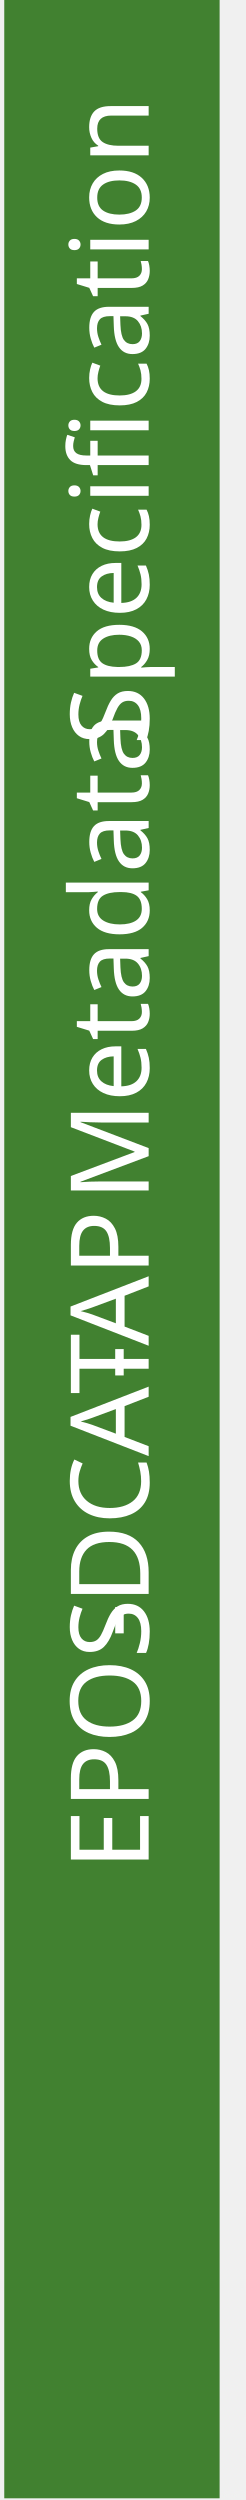
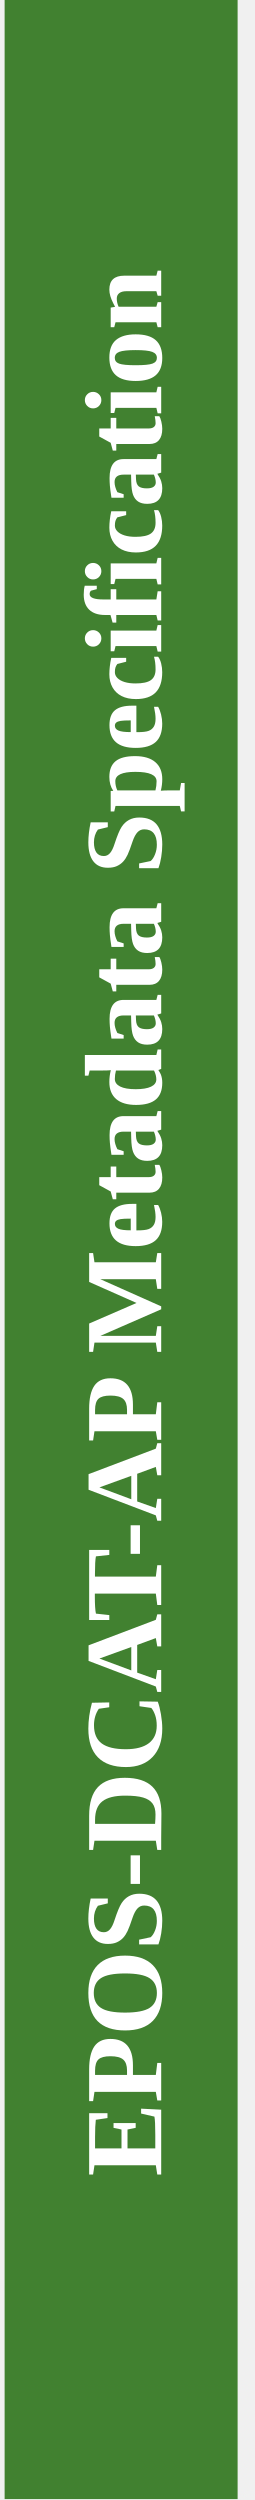
- <svg xmlns="http://www.w3.org/2000/svg" width="289" height="2937" overflow="hidden">
+ <svg xmlns="http://www.w3.org/2000/svg" width="275" height="2704" overflow="hidden">
  <defs>
    <clipPath id="clip0">
-       <rect x="3345" y="0" width="289" height="2937" />
+       <rect x="1150" y="0" width="275" height="2704" />
    </clipPath>
  </defs>
-   <g clip-path="url(#clip0)" transform="translate(-3345 0)">
-     <rect x="3350" y="0" width="253" height="2935" fill="#418130" fill-opacity="1" />
-     <text fill="#FFFFFF" fill-opacity="1" font-family="Calibri,Calibri_MSFontService,sans-serif" font-style="normal" font-variant="normal" font-weight="400" font-stretch="normal" font-size="128" text-anchor="start" direction="ltr" writing-mode="lr-tb" unicode-bidi="normal" text-decoration="none" transform="matrix(6.12323e-17 -1 1 6.12323e-17 3519.64 2197)">EPOS<tspan fill="#FFFFFF" fill-opacity="1" font-family="Calibri,Calibri_MSFontService,sans-serif" font-style="normal" font-variant="normal" font-weight="400" font-stretch="normal" font-size="128" text-anchor="start" direction="ltr" writing-mode="lr-tb" unicode-bidi="normal" text-decoration="none" x="273" y="-1.67164e-14">-</tspan>
-       <tspan fill="#FFFFFF" fill-opacity="1" font-family="Calibri,Calibri_MSFontService,sans-serif" font-style="normal" font-variant="normal" font-weight="400" font-stretch="normal" font-size="128" text-anchor="start" direction="ltr" writing-mode="lr-tb" unicode-bidi="normal" text-decoration="none" x="312" y="-1.91045e-14">DCAT</tspan>
-       <tspan fill="#FFFFFF" fill-opacity="1" font-family="Calibri,Calibri_MSFontService,sans-serif" font-style="normal" font-variant="normal" font-weight="400" font-stretch="normal" font-size="128" text-anchor="start" direction="ltr" writing-mode="lr-tb" unicode-bidi="normal" text-decoration="none" x="576" y="-3.52698e-14">-</tspan>
-       <tspan fill="#FFFFFF" fill-opacity="1" font-family="Calibri,Calibri_MSFontService,sans-serif" font-style="normal" font-variant="normal" font-weight="400" font-stretch="normal" font-size="128" text-anchor="start" direction="ltr" writing-mode="lr-tb" unicode-bidi="normal" text-decoration="none" x="616" y="-3.77191e-14">AP </tspan>
-       <tspan fill="#FFFFFF" fill-opacity="1" font-family="Calibri,Calibri_MSFontService,sans-serif" font-style="normal" font-variant="normal" font-weight="400" font-stretch="normal" font-size="128" text-anchor="start" direction="ltr" writing-mode="lr-tb" unicode-bidi="normal" text-decoration="none" x="786" y="-4.81286e-14">Metadata </tspan>
-       <tspan fill="#FFFFFF" fill-opacity="1" font-family="Calibri,Calibri_MSFontService,sans-serif" font-style="normal" font-variant="normal" font-weight="400" font-stretch="normal" font-size="128" text-anchor="start" direction="ltr" writing-mode="lr-tb" unicode-bidi="normal" text-decoration="none" x="1321" y="-8.08879e-14">Specification</tspan>
+   <g clip-path="url(#clip0)" transform="translate(-1150 0)">
+     <rect x="1155" y="0" width="252" height="2703" fill="#418130" fill-opacity="1" />
+     <text fill="#FFFFFF" fill-opacity="1" font-family="Times New Roman,Times New Roman_MSFontService,sans-serif" font-style="normal" font-variant="normal" font-weight="700" font-stretch="normal" font-size="119" text-anchor="start" direction="ltr" writing-mode="lr-tb" unicode-bidi="normal" text-decoration="none" transform="matrix(6.12323e-17 -1 1 6.12323e-17 1324.35 2354)">EPOS<tspan fill="#FFFFFF" fill-opacity="1" font-family="Times New Roman,Times New Roman_MSFontService,sans-serif" font-style="normal" font-variant="normal" font-weight="700" font-stretch="normal" font-size="119" text-anchor="start" direction="ltr" writing-mode="lr-tb" unicode-bidi="normal" text-decoration="none" x="312" y="-1.91045e-14">-</tspan>
+       <tspan fill="#FFFFFF" fill-opacity="1" font-family="Times New Roman,Times New Roman_MSFontService,sans-serif" font-style="normal" font-variant="normal" font-weight="700" font-stretch="normal" font-size="119" text-anchor="start" direction="ltr" writing-mode="lr-tb" unicode-bidi="normal" text-decoration="none" x="351" y="-2.14926e-14">DCAT</tspan>
+       <tspan fill="#FFFFFF" fill-opacity="1" font-family="Times New Roman,Times New Roman_MSFontService,sans-serif" font-style="normal" font-variant="normal" font-weight="700" font-stretch="normal" font-size="119" text-anchor="start" direction="ltr" writing-mode="lr-tb" unicode-bidi="normal" text-decoration="none" x="669" y="-4.09644e-14">-</tspan>
+       <tspan fill="#FFFFFF" fill-opacity="1" font-family="Times New Roman,Times New Roman_MSFontService,sans-serif" font-style="normal" font-variant="normal" font-weight="700" font-stretch="normal" font-size="119" text-anchor="start" direction="ltr" writing-mode="lr-tb" unicode-bidi="normal" text-decoration="none" x="708" y="-4.33525e-14">AP Metadata Specification</tspan>
    </text>
  </g>
</svg>
